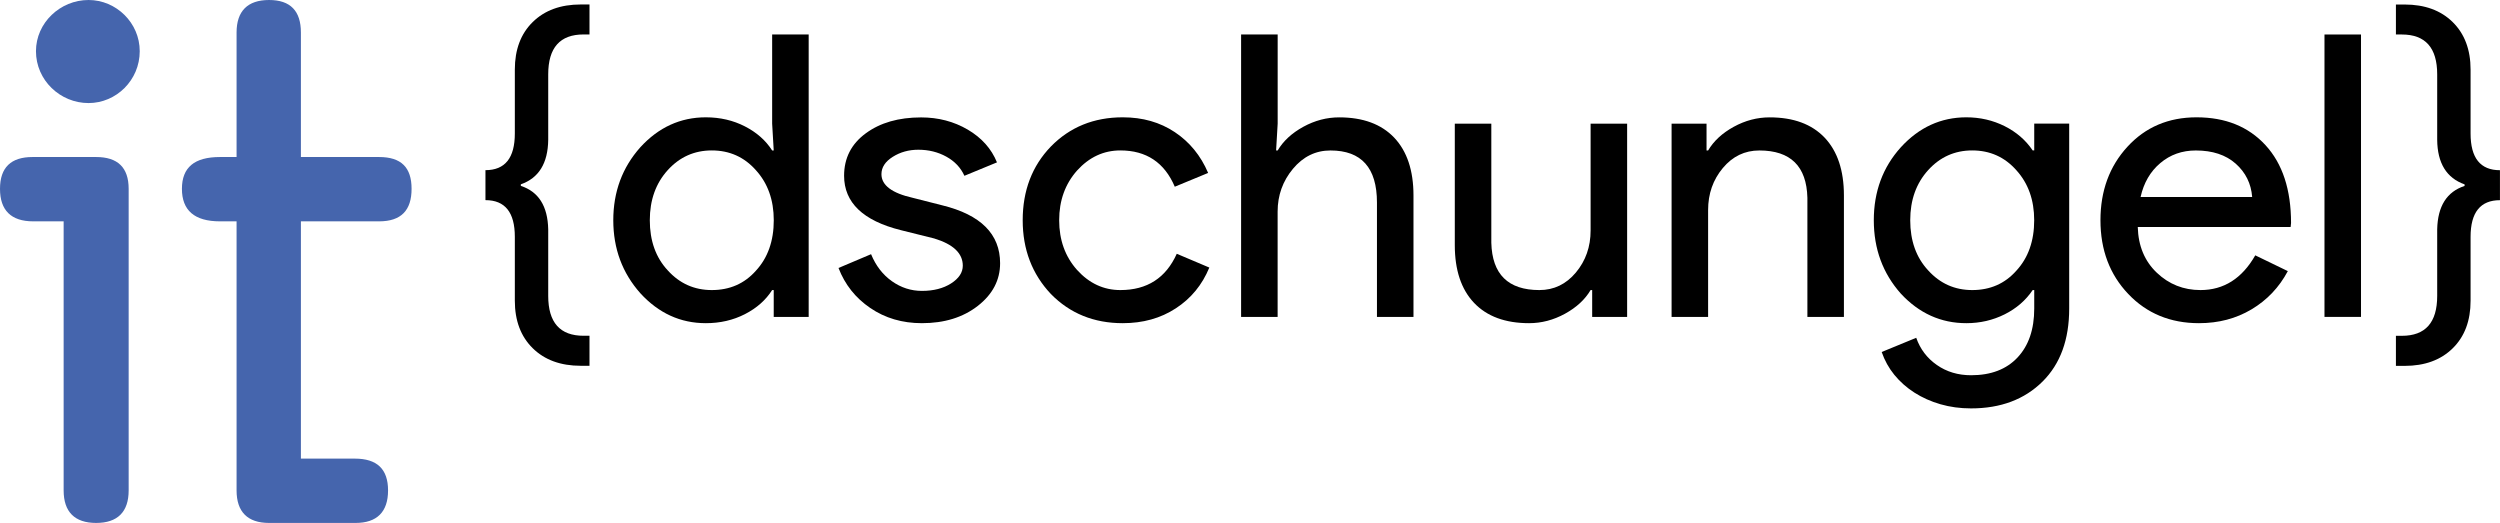
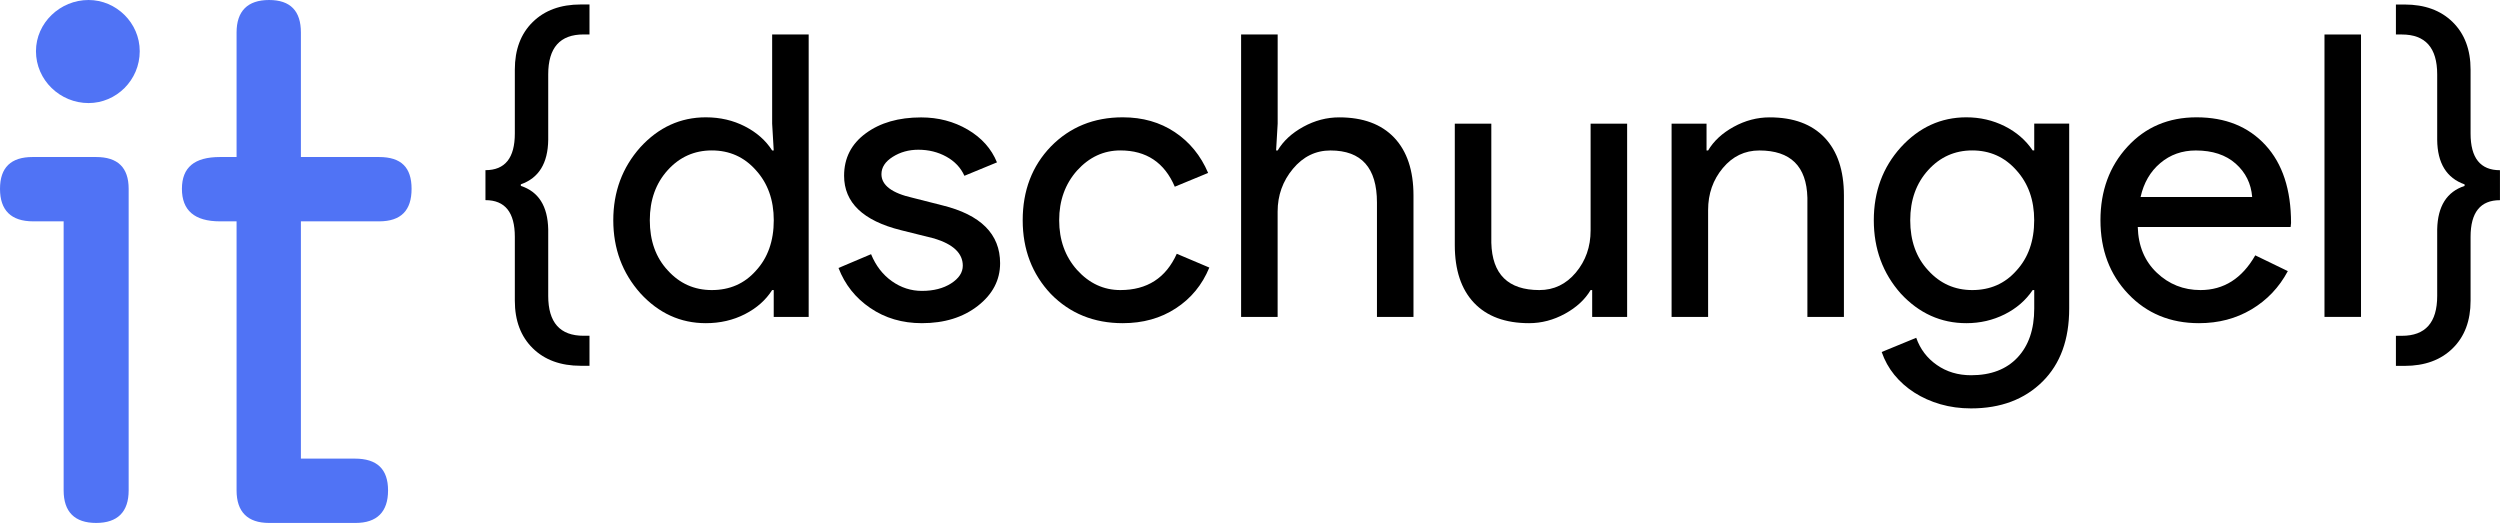
<svg xmlns="http://www.w3.org/2000/svg" version="1.1" id="Ebene_1" x="0px" y="0px" viewBox="0 0 542.12 113.4" style="enable-background:new 0 0 542.12 113.4;" xml:space="preserve">
  <style type="text/css">
- 	.st0{fill:#4565AD;}
+ 	.st0{fill:#5073f5;}
</style>
  <g>
    <g>
      <path class="st0" d="M20.85,34.05c4.65,0,7.05,2.25,7.05,6.9v65.4c0,4.65-2.4,7.05-7.05,7.05s-7.05-2.4-7.05-7.05V48H7.2    C2.4,48,0,45.6,0,40.95c0-4.65,2.4-6.9,7.05-6.9H20.85z M30.3,11.1c0,6.3-5.1,11.25-11.1,11.25c-6.15,0-11.4-4.95-11.4-11.25    C7.8,4.95,13.05,0,19.2,0C25.2,0,30.3,4.95,30.3,11.1z" />
      <path class="st0" d="M65.25,7.05v27H82.2c4.8,0,7.05,2.25,7.05,6.9C89.25,45.6,87,48,82.2,48H65.25v51.45h11.7    c4.8,0,7.2,2.25,7.2,6.9c0,4.65-2.4,7.05-7.05,7.05H58.35c-4.65,0-7.05-2.4-7.05-7.05V48h-3.6c-5.55,0-8.25-2.4-8.25-7.05    c0-4.65,2.7-6.9,8.25-6.9h3.6v-27C51.3,2.4,53.7,0,58.35,0S65.25,2.4,65.25,7.05z" />
    </g>
    <g>
      <path d="M127.83,79.32h-1.89c-4.36,0-7.84-1.27-10.42-3.81c-2.58-2.54-3.88-5.97-3.88-10.31V51.35c0-5.3-2.12-7.95-6.37-7.95v-6.5    c4.25,0,6.37-2.65,6.37-7.95V15.09c0-4.33,1.29-7.77,3.88-10.31c2.58-2.54,6.06-3.81,10.42-3.81h1.89v6.5h-1.29    c-5.11,0-7.66,2.88-7.66,8.64v14.2c-0.06,5.08-2.04,8.3-5.94,9.66v0.34c3.85,1.25,5.83,4.39,5.94,9.41v14.45    c0,5.76,2.55,8.64,7.66,8.64h1.29V79.32z" />
      <path d="M153.06,70.08c-5.51,0-10.25-2.17-14.21-6.5c-3.9-4.39-5.86-9.66-5.86-15.82s1.95-11.43,5.86-15.82    c3.96-4.33,8.7-6.5,14.21-6.5c3.1,0,5.93,0.66,8.48,1.97c2.55,1.31,4.52,3.05,5.9,5.22h0.34l-0.34-5.82V7.48h7.92v61.24h-7.58    V62.9h-0.34c-1.38,2.17-3.35,3.91-5.9,5.22C158.98,69.43,156.16,70.08,153.06,70.08z M154.35,62.9c3.9,0,7.09-1.4,9.56-4.19    c2.58-2.79,3.88-6.44,3.88-10.95c0-4.39-1.29-8.01-3.88-10.86c-2.53-2.85-5.71-4.28-9.56-4.28c-3.79,0-6.98,1.43-9.56,4.28    c-2.58,2.85-3.88,6.47-3.88,10.86c0,4.45,1.29,8.07,3.88,10.86C147.37,61.48,150.56,62.9,154.35,62.9z" />
      <path d="M216.87,57.08c0,3.65-1.61,6.73-4.82,9.24c-3.22,2.51-7.26,3.76-12.14,3.76c-4.25,0-7.98-1.1-11.19-3.29    c-3.22-2.19-5.51-5.09-6.89-8.68l7.06-2.99c1.03,2.51,2.54,4.46,4.52,5.86c1.98,1.4,4.15,2.1,6.5,2.1c2.53,0,4.64-0.54,6.33-1.62    c1.69-1.08,2.54-2.37,2.54-3.85c0-2.68-2.07-4.65-6.2-5.9l-7.23-1.8c-8.21-2.05-12.31-5.99-12.31-11.8c0-3.82,1.56-6.89,4.69-9.19    c3.13-2.31,7.13-3.46,12.01-3.46c3.73,0,7.1,0.88,10.12,2.65c3.01,1.77,5.12,4.13,6.33,7.1l-7.06,2.91    c-0.8-1.77-2.11-3.15-3.92-4.15c-1.81-1-3.83-1.5-6.07-1.5c-2.07,0-3.92,0.51-5.55,1.54s-2.45,2.28-2.45,3.76    c0,2.4,2.27,4.11,6.8,5.13l6.37,1.62C212.68,46.57,216.87,50.76,216.87,57.08z" />
      <path d="M243.47,70.08c-6.26,0-11.45-2.11-15.59-6.33c-4.08-4.33-6.11-9.66-6.11-15.99c0-6.44,2.04-11.77,6.11-15.99    c4.13-4.22,9.33-6.33,15.59-6.33c4.31,0,8.07,1.07,11.28,3.21c3.21,2.14,5.63,5.09,7.23,8.85l-7.23,2.99    c-2.24-5.25-6.17-7.87-11.8-7.87c-3.62,0-6.75,1.45-9.39,4.36c-2.58,2.91-3.88,6.5-3.88,10.78s1.29,7.87,3.88,10.78    c2.64,2.91,5.77,4.36,9.39,4.36c5.8,0,9.87-2.62,12.23-7.87l7.06,2.99c-1.55,3.76-3.98,6.71-7.28,8.85    C251.67,69.02,247.84,70.08,243.47,70.08z" />
      <path d="M269.14,7.48h7.92v19.33l-0.34,5.82h0.34c1.21-2.05,3.06-3.76,5.55-5.13c2.5-1.37,5.09-2.05,7.79-2.05    c5.17,0,9.14,1.47,11.93,4.4c2.78,2.94,4.18,7.11,4.18,12.53v26.34h-7.92v-24.8c0-7.53-3.36-11.29-10.08-11.29    c-3.22,0-5.93,1.33-8.14,3.98c-2.21,2.65-3.32,5.75-3.32,9.28v22.84h-7.92V7.48z" />
      <path d="M352.84,68.72h-7.58V62.9h-0.34c-1.21,2.05-3.06,3.76-5.55,5.13c-2.5,1.37-5.1,2.05-7.79,2.05    c-5.17,0-9.14-1.47-11.93-4.4c-2.79-2.94-4.18-7.11-4.18-12.53V26.81h7.92v25.83c0.17,6.84,3.65,10.26,10.42,10.26    c3.16,0,5.8-1.27,7.92-3.81c2.12-2.54,3.19-5.57,3.19-9.11V26.81h7.92V68.72z" />
      <path d="M362.48,26.81h7.58v5.82h0.34c1.21-2.05,3.06-3.76,5.55-5.13c2.5-1.37,5.09-2.05,7.79-2.05c5.17,0,9.14,1.47,11.93,4.4    c2.78,2.94,4.18,7.11,4.18,12.53v26.34h-7.92V42.89c-0.17-6.84-3.65-10.26-10.42-10.26c-3.16,0-5.8,1.27-7.92,3.81    c-2.12,2.54-3.19,5.57-3.19,9.11v23.18h-7.92V26.81z" />
      <path d="M427.41,88.56c-2.35,0-4.56-0.3-6.63-0.9c-2.07-0.6-3.95-1.44-5.64-2.52c-1.69-1.08-3.14-2.37-4.35-3.85    c-1.21-1.48-2.12-3.14-2.75-4.96l7.49-3.08c0.86,2.45,2.35,4.42,4.48,5.9c2.12,1.48,4.59,2.22,7.41,2.22    c4.31,0,7.67-1.28,10.08-3.85c2.41-2.57,3.62-6.1,3.62-10.61V62.9h-0.34c-1.49,2.22-3.52,3.98-6.07,5.26    c-2.56,1.28-5.33,1.92-8.31,1.92c-5.51,0-10.25-2.14-14.21-6.41c-3.9-4.39-5.86-9.69-5.86-15.91c0-6.21,1.95-11.49,5.86-15.82    c3.96-4.33,8.7-6.5,14.21-6.5c2.98,0,5.75,0.64,8.31,1.92c2.55,1.28,4.58,3.04,6.07,5.26h0.34v-5.82h7.58v40.11    c0,6.73-1.92,12-5.77,15.82C439.01,86.62,433.84,88.56,427.41,88.56z M427.67,62.9c3.9,0,7.09-1.4,9.56-4.19    c2.58-2.79,3.88-6.44,3.88-10.95c0-4.39-1.29-8.01-3.88-10.86c-2.53-2.85-5.71-4.28-9.56-4.28c-3.79,0-6.98,1.43-9.56,4.28    c-2.58,2.85-3.88,6.47-3.88,10.86c0,4.45,1.29,8.07,3.88,10.86C420.69,61.48,423.88,62.9,427.67,62.9z" />
      <path d="M476.84,70.08c-6.2,0-11.31-2.11-15.33-6.33c-4.02-4.22-6.03-9.55-6.03-15.99c0-6.38,1.95-11.7,5.86-15.95    c3.9-4.25,8.9-6.37,14.98-6.37c6.26,0,11.24,2.01,14.94,6.03c3.7,4.02,5.55,9.65,5.55,16.89l-0.09,0.86h-33.15    c0.11,4.11,1.49,7.41,4.13,9.92c2.64,2.51,5.8,3.76,9.47,3.76c5.05,0,9.01-2.51,11.88-7.53l7.06,3.42    c-1.89,3.54-4.52,6.3-7.88,8.3S481.09,70.08,476.84,70.08z M464.18,42.72h24.2c-0.23-2.91-1.42-5.32-3.57-7.23    c-2.15-1.91-5.04-2.86-8.65-2.86c-2.99,0-5.55,0.91-7.71,2.74C466.29,37.19,464.87,39.64,464.18,42.72z" />
      <path d="M511.98,7.48v61.24h-7.92V7.48H511.98z" />
      <path d="M519.55,79.32v-6.5h1.29c5.11,0,7.66-2.88,7.66-8.64V49.73c0.11-5.02,2.09-8.15,5.94-9.41v-0.34    c-3.9-1.37-5.89-4.59-5.94-9.66v-14.2c0-5.76-2.56-8.64-7.66-8.64h-1.29v-6.5h1.89c4.36,0,7.84,1.27,10.42,3.81    c2.58,2.54,3.88,5.97,3.88,10.31v13.86c0,5.3,2.12,7.95,6.37,7.95v6.5c-4.25,0-6.37,2.65-6.37,7.95v13.86    c0,4.33-1.29,7.77-3.88,10.31c-2.58,2.54-6.06,3.81-10.42,3.81H519.55z" />
    </g>
  </g>
</svg>
